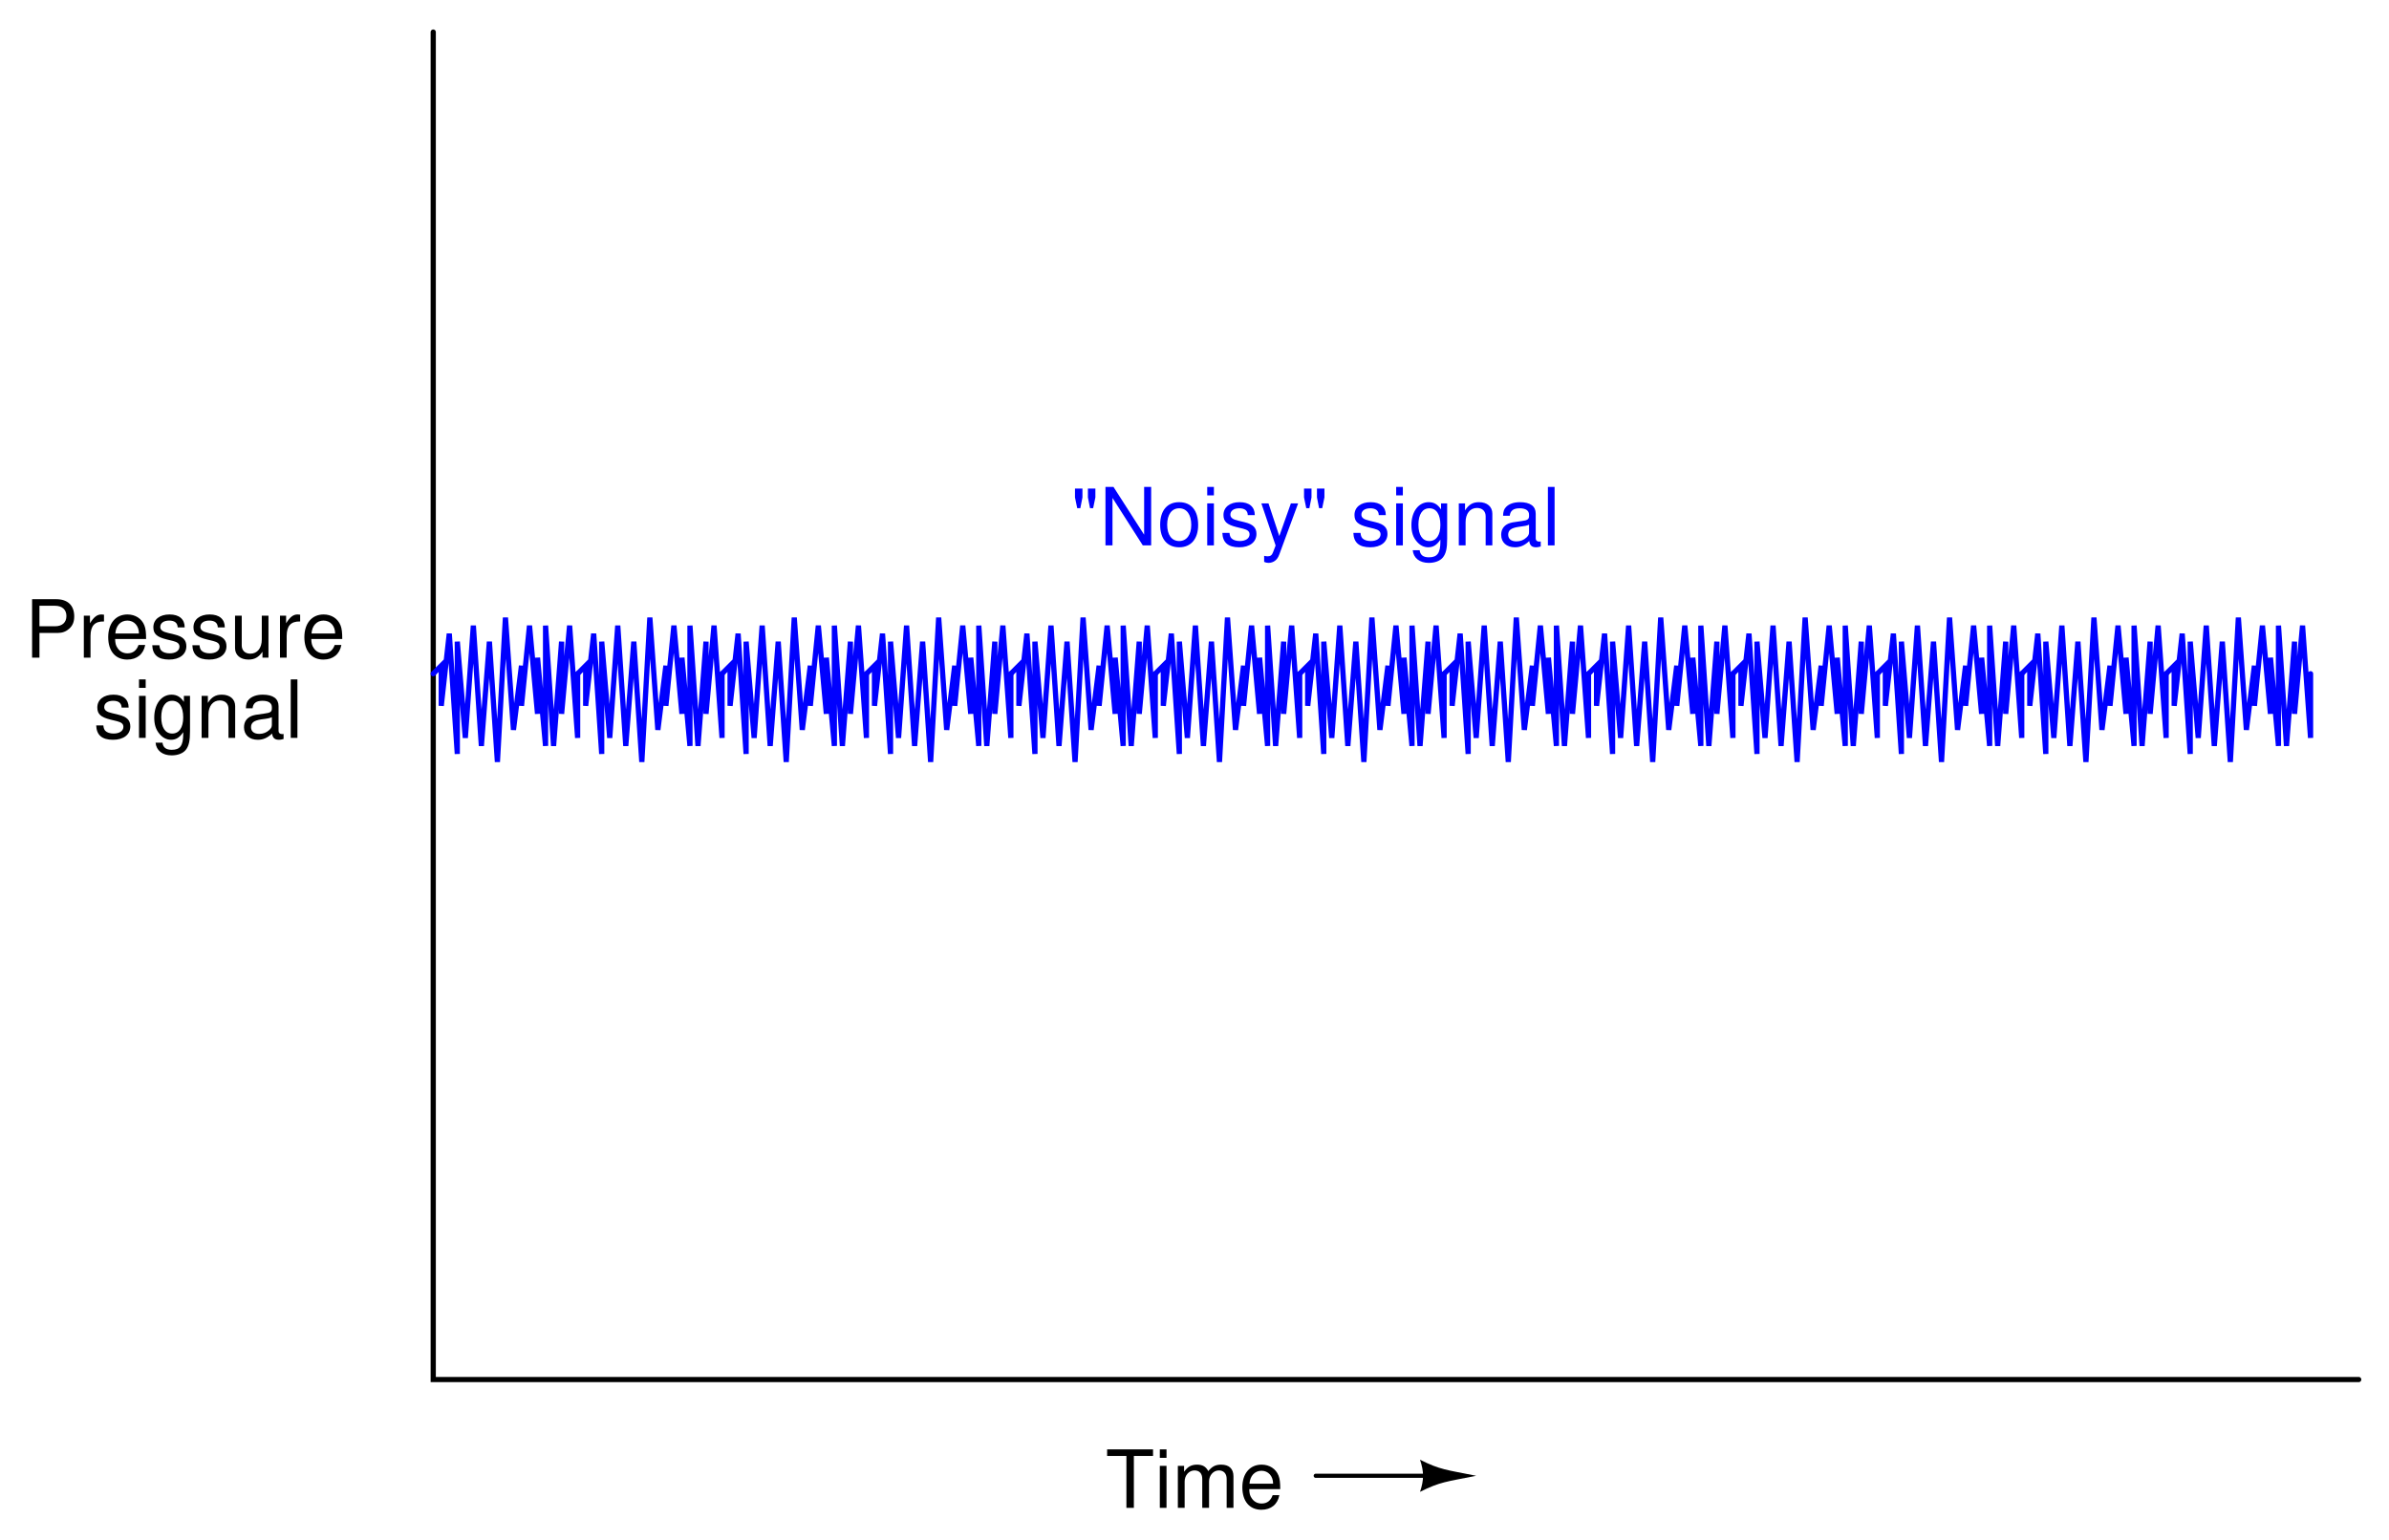
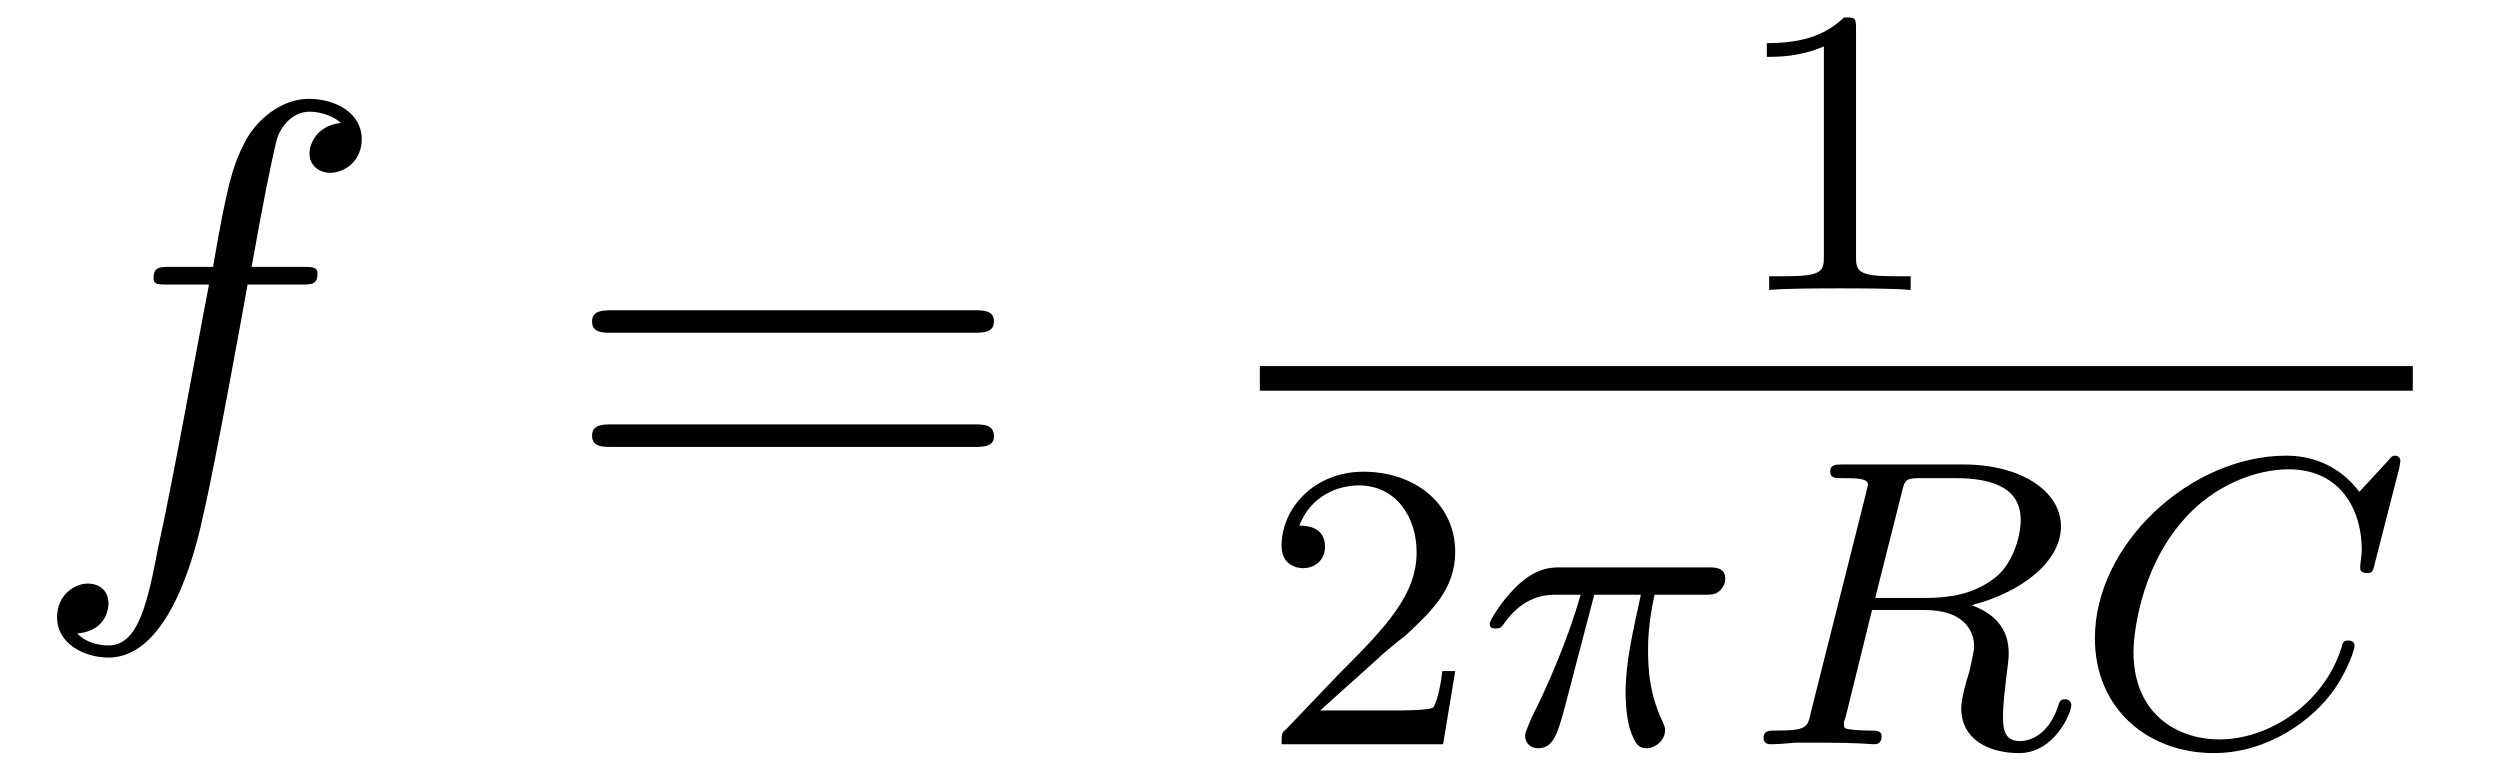
- <svg xmlns="http://www.w3.org/2000/svg" xmlns:xlink="http://www.w3.org/1999/xlink" viewBox="0 0 334.999 215.999" version="1.2">
+ <svg xmlns="http://www.w3.org/2000/svg" xmlns:xlink="http://www.w3.org/1999/xlink" viewBox="0 0 48.593 14.966" version="1.2">
  <defs>
    <g>
      <symbol overflow="visible" id="glyph0-0">
        <path style="stroke:none;" d="" />
      </symbol>
      <symbol overflow="visible" id="glyph0-1">
-         <path style="stroke:none;" d="M 3.984 -7.281 L 6.672 -7.281 L 6.672 -8.203 L 0.234 -8.203 L 0.234 -7.281 L 2.938 -7.281 L 2.938 0 L 3.984 0 Z M 3.984 -7.281 " />
+         <path style="stroke:none;" d="M 5.328 -4.812 C 5.562 -4.812 5.672 -4.812 5.672 -5.031 C 5.672 -5.156 5.562 -5.156 5.359 -5.156 L 4.391 -5.156 C 4.609 -6.391 4.781 -7.234 4.875 -7.609 C 4.953 -7.906 5.203 -8.172 5.516 -8.172 C 5.766 -8.172 6.016 -8.062 6.125 -7.953 C 5.672 -7.906 5.516 -7.562 5.516 -7.359 C 5.516 -7.125 5.703 -6.984 5.922 -6.984 C 6.172 -6.984 6.531 -7.188 6.531 -7.641 C 6.531 -8.141 6.031 -8.422 5.5 -8.422 C 4.984 -8.422 4.484 -8.031 4.25 -7.562 C 4.031 -7.141 3.906 -6.719 3.641 -5.156 L 2.828 -5.156 C 2.609 -5.156 2.484 -5.156 2.484 -4.938 C 2.484 -4.812 2.562 -4.812 2.797 -4.812 L 3.562 -4.812 C 3.344 -3.688 2.859 -0.984 2.578 0.281 C 2.375 1.328 2.203 2.203 1.609 2.203 C 1.562 2.203 1.219 2.203 1 1.969 C 1.609 1.922 1.609 1.406 1.609 1.391 C 1.609 1.141 1.438 1 1.203 1 C 0.969 1 0.609 1.203 0.609 1.656 C 0.609 2.172 1.141 2.438 1.609 2.438 C 2.828 2.438 3.328 0.25 3.453 -0.344 C 3.672 -1.266 4.25 -4.453 4.312 -4.812 Z M 5.328 -4.812 " />
      </symbol>
-       <symbol overflow="visible" id="glyph0-2">
-         <path style="stroke:none;" d="M 1.688 -5.891 L 0.75 -5.891 L 0.75 0 L 1.688 0 Z M 1.688 -8.203 L 0.75 -8.203 L 0.75 -7.016 L 1.688 -7.016 Z M 1.688 -8.203 " />
-       </symbol>
-       <symbol overflow="visible" id="glyph0-3">
-         <path style="stroke:none;" d="M 0.781 -5.891 L 0.781 0 L 1.734 0 L 1.734 -3.703 C 1.734 -4.562 2.344 -5.25 3.109 -5.25 C 3.812 -5.25 4.203 -4.812 4.203 -4.062 L 4.203 0 L 5.156 0 L 5.156 -3.703 C 5.156 -4.562 5.766 -5.25 6.531 -5.25 C 7.219 -5.25 7.625 -4.797 7.625 -4.062 L 7.625 0 L 8.578 0 L 8.578 -4.422 C 8.578 -5.484 7.969 -6.062 6.859 -6.062 C 6.078 -6.062 5.609 -5.828 5.047 -5.156 C 4.703 -5.797 4.234 -6.062 3.469 -6.062 C 2.672 -6.062 2.156 -5.766 1.656 -5.062 L 1.656 -5.891 Z M 0.781 -5.891 " />
-       </symbol>
-       <symbol overflow="visible" id="glyph0-4">
-         <path style="stroke:none;" d="M 5.766 -2.625 C 5.766 -3.531 5.703 -4.078 5.531 -4.516 C 5.156 -5.484 4.25 -6.062 3.156 -6.062 C 1.5 -6.062 0.453 -4.812 0.453 -2.875 C 0.453 -0.922 1.469 0.266 3.125 0.266 C 4.484 0.266 5.406 -0.5 5.641 -1.781 L 4.703 -1.781 C 4.438 -1.016 3.922 -0.609 3.156 -0.609 C 2.562 -0.609 2.062 -0.875 1.75 -1.375 C 1.516 -1.703 1.438 -2.047 1.422 -2.625 Z M 1.453 -3.391 C 1.531 -4.484 2.188 -5.203 3.141 -5.203 C 4.094 -5.203 4.766 -4.453 4.766 -3.391 Z M 1.453 -3.391 " />
-       </symbol>
-       <symbol overflow="visible" id="glyph0-5">
-         <path style="stroke:none;" d="M 2.062 -3.469 L 4.641 -3.469 C 5.281 -3.469 5.797 -3.672 6.234 -4.062 C 6.734 -4.516 6.938 -5.047 6.938 -5.797 C 6.938 -7.328 6.031 -8.203 4.406 -8.203 L 1.031 -8.203 L 1.031 0 L 2.062 0 Z M 2.062 -4.406 L 2.062 -7.281 L 4.25 -7.281 C 5.25 -7.281 5.844 -6.734 5.844 -5.844 C 5.844 -4.938 5.25 -4.406 4.25 -4.406 Z M 2.062 -4.406 " />
-       </symbol>
-       <symbol overflow="visible" id="glyph0-6">
-         <path style="stroke:none;" d="M 0.781 -5.891 L 0.781 0 L 1.719 0 L 1.719 -3.062 C 1.734 -4.484 2.312 -5.109 3.609 -5.078 L 3.609 -6.031 C 3.453 -6.047 3.359 -6.062 3.25 -6.062 C 2.641 -6.062 2.188 -5.703 1.641 -4.828 L 1.641 -5.891 Z M 0.781 -5.891 " />
-       </symbol>
-       <symbol overflow="visible" id="glyph0-7">
-         <path style="stroke:none;" d="M 4.922 -4.25 C 4.922 -5.406 4.156 -6.062 2.797 -6.062 C 1.422 -6.062 0.531 -5.359 0.531 -4.266 C 0.531 -3.344 1 -2.906 2.391 -2.562 L 3.281 -2.344 C 3.922 -2.188 4.188 -1.953 4.188 -1.547 C 4.188 -0.984 3.641 -0.609 2.812 -0.609 C 2.312 -0.609 1.875 -0.75 1.641 -1 C 1.5 -1.172 1.422 -1.344 1.375 -1.75 L 0.375 -1.75 C 0.422 -0.391 1.188 0.266 2.734 0.266 C 4.219 0.266 5.156 -0.469 5.156 -1.609 C 5.156 -2.484 4.672 -2.969 3.5 -3.25 L 2.594 -3.469 C 1.828 -3.641 1.5 -3.891 1.5 -4.312 C 1.5 -4.859 1.984 -5.203 2.75 -5.203 C 3.516 -5.203 3.922 -4.875 3.938 -4.25 Z M 4.922 -4.25 " />
-       </symbol>
-       <symbol overflow="visible" id="glyph0-8">
-         <path style="stroke:none;" d="M 5.422 0 L 5.422 -5.891 L 4.484 -5.891 L 4.484 -2.547 C 4.484 -1.344 3.859 -0.562 2.875 -0.562 C 2.141 -0.562 1.672 -1.016 1.672 -1.719 L 1.672 -5.891 L 0.734 -5.891 L 0.734 -1.344 C 0.734 -0.375 1.469 0.266 2.609 0.266 C 3.469 0.266 4.031 -0.047 4.578 -0.828 L 4.578 0 Z M 5.422 0 " />
-       </symbol>
-       <symbol overflow="visible" id="glyph0-9">
-         <path style="stroke:none;" d="M 4.547 -5.891 L 4.547 -5.047 C 4.078 -5.75 3.562 -6.062 2.812 -6.062 C 1.391 -6.062 0.391 -4.734 0.391 -2.844 C 0.391 -1.859 0.625 -1.141 1.141 -0.547 C 1.578 -0.016 2.141 0.266 2.75 0.266 C 3.453 0.266 3.953 -0.062 4.453 -0.797 L 4.453 -0.5 C 4.453 1.078 4.016 1.672 2.844 1.672 C 2.047 1.672 1.625 1.344 1.547 0.672 L 0.578 0.672 C 0.672 1.766 1.547 2.453 2.828 2.453 C 3.688 2.453 4.406 2.172 4.797 1.703 C 5.25 1.141 5.406 0.422 5.406 -0.969 L 5.406 -5.891 Z M 2.906 -5.203 C 3.891 -5.203 4.453 -4.359 4.453 -2.875 C 4.453 -1.438 3.875 -0.609 2.906 -0.609 C 1.938 -0.609 1.375 -1.453 1.375 -2.906 C 1.375 -4.344 1.938 -5.203 2.906 -5.203 Z M 2.906 -5.203 " />
-       </symbol>
-       <symbol overflow="visible" id="glyph0-10">
-         <path style="stroke:none;" d="M 0.781 -5.891 L 0.781 0 L 1.734 0 L 1.734 -3.25 C 1.734 -4.453 2.359 -5.25 3.328 -5.25 C 4.078 -5.25 4.547 -4.797 4.547 -4.078 L 4.547 0 L 5.484 0 L 5.484 -4.453 C 5.484 -5.438 4.75 -6.062 3.609 -6.062 C 2.734 -6.062 2.172 -5.719 1.656 -4.906 L 1.656 -5.891 Z M 0.781 -5.891 " />
-       </symbol>
-       <symbol overflow="visible" id="glyph0-11">
-         <path style="stroke:none;" d="M 6.016 -0.547 C 5.922 -0.531 5.875 -0.531 5.812 -0.531 C 5.484 -0.531 5.312 -0.703 5.312 -0.984 L 5.312 -4.453 C 5.312 -5.5 4.547 -6.062 3.094 -6.062 C 2.234 -6.062 1.547 -5.812 1.141 -5.375 C 0.859 -5.078 0.75 -4.734 0.734 -4.156 L 1.672 -4.156 C 1.75 -4.875 2.188 -5.203 3.062 -5.203 C 3.922 -5.203 4.375 -4.875 4.375 -4.312 L 4.375 -4.078 C 4.359 -3.672 4.156 -3.516 3.391 -3.422 C 2.062 -3.25 1.875 -3.203 1.5 -3.062 C 0.828 -2.766 0.469 -2.25 0.469 -1.484 C 0.469 -0.422 1.219 0.266 2.406 0.266 C 3.156 0.266 3.75 0 4.406 -0.609 C 4.484 0 4.766 0.266 5.375 0.266 C 5.578 0.266 5.703 0.234 6.016 0.156 Z M 4.375 -1.859 C 4.375 -1.547 4.281 -1.344 4 -1.094 C 3.625 -0.75 3.156 -0.562 2.609 -0.562 C 1.875 -0.562 1.453 -0.906 1.453 -1.5 C 1.453 -2.125 1.859 -2.438 2.875 -2.594 C 3.875 -2.719 4.062 -2.766 4.375 -2.906 Z M 4.375 -1.859 " />
-       </symbol>
-       <symbol overflow="visible" id="glyph0-12">
-         <path style="stroke:none;" d="M 1.703 -8.203 L 0.766 -8.203 L 0.766 0 L 1.703 0 Z M 1.703 -8.203 " />
-       </symbol>
-       <symbol overflow="visible" id="glyph0-13">
-         <path style="stroke:none;" d="M 0.578 -7.969 L 0.578 -6.734 L 0.891 -5.219 L 1.328 -5.219 L 1.625 -6.734 L 1.625 -7.969 Z M 2.391 -7.969 L 2.391 -6.734 L 2.688 -5.219 L 3.125 -5.219 L 3.438 -6.734 L 3.438 -7.969 Z M 2.391 -7.969 " />
-       </symbol>
-       <symbol overflow="visible" id="glyph0-14">
-         <path style="stroke:none;" d="M 7.266 -8.203 L 6.281 -8.203 L 6.281 -1.5 L 1.984 -8.203 L 0.859 -8.203 L 0.859 0 L 1.844 0 L 1.844 -6.656 L 6.094 0 L 7.266 0 Z M 7.266 -8.203 " />
-       </symbol>
-       <symbol overflow="visible" id="glyph0-15">
-         <path style="stroke:none;" d="M 3.062 -6.062 C 1.391 -6.062 0.406 -4.875 0.406 -2.906 C 0.406 -0.906 1.391 0.266 3.078 0.266 C 4.734 0.266 5.734 -0.922 5.734 -2.859 C 5.734 -4.906 4.766 -6.062 3.062 -6.062 Z M 3.078 -5.203 C 4.125 -5.203 4.766 -4.328 4.766 -2.875 C 4.766 -1.469 4.109 -0.609 3.078 -0.609 C 2.031 -0.609 1.391 -1.469 1.391 -2.906 C 1.391 -4.328 2.031 -5.203 3.078 -5.203 Z M 3.078 -5.203 " />
-       </symbol>
-       <symbol overflow="visible" id="glyph0-16">
-         <path style="stroke:none;" d="M 4.359 -5.891 L 2.734 -1.312 L 1.219 -5.891 L 0.219 -5.891 L 2.219 0.016 L 1.859 0.953 C 1.703 1.375 1.5 1.531 1.109 1.531 C 0.938 1.531 0.812 1.5 0.609 1.469 L 0.609 2.312 C 0.797 2.406 0.984 2.453 1.234 2.453 C 1.547 2.453 1.875 2.344 2.109 2.172 C 2.406 1.953 2.578 1.703 2.75 1.234 L 5.375 -5.891 Z M 4.359 -5.891 " />
-       </symbol>
-       <symbol overflow="visible" id="glyph0-17">
+       <symbol overflow="visible" id="glyph1-0">
        <path style="stroke:none;" d="" />
      </symbol>
+       <symbol overflow="visible" id="glyph1-1">
+         <path style="stroke:none;" d="M 8.062 -3.875 C 8.234 -3.875 8.453 -3.875 8.453 -4.094 C 8.453 -4.312 8.25 -4.312 8.062 -4.312 L 1.031 -4.312 C 0.859 -4.312 0.641 -4.312 0.641 -4.094 C 0.641 -3.875 0.844 -3.875 1.031 -3.875 Z M 8.062 -1.656 C 8.234 -1.656 8.453 -1.656 8.453 -1.859 C 8.453 -2.094 8.25 -2.094 8.062 -2.094 L 1.031 -2.094 C 0.859 -2.094 0.641 -2.094 0.641 -1.875 C 0.641 -1.656 0.844 -1.656 1.031 -1.656 Z M 8.062 -1.656 " />
+       </symbol>
+       <symbol overflow="visible" id="glyph2-0">
+         <path style="stroke:none;" d="" />
+       </symbol>
+       <symbol overflow="visible" id="glyph2-1">
+         <path style="stroke:none;" d="M 2.5 -5.078 C 2.5 -5.297 2.484 -5.297 2.266 -5.297 C 1.938 -4.984 1.516 -4.797 0.766 -4.797 L 0.766 -4.531 C 0.984 -4.531 1.406 -4.531 1.875 -4.734 L 1.875 -0.656 C 1.875 -0.359 1.844 -0.266 1.094 -0.266 L 0.812 -0.266 L 0.812 0 C 1.141 -0.031 1.828 -0.031 2.188 -0.031 C 2.547 -0.031 3.234 -0.031 3.562 0 L 3.562 -0.266 L 3.281 -0.266 C 2.531 -0.266 2.5 -0.359 2.5 -0.656 Z M 2.5 -5.078 " />
+       </symbol>
+       <symbol overflow="visible" id="glyph2-2">
+         <path style="stroke:none;" d="M 2.25 -1.625 C 2.375 -1.75 2.703 -2.016 2.844 -2.125 C 3.328 -2.578 3.797 -3.016 3.797 -3.734 C 3.797 -4.688 3 -5.297 2.016 -5.297 C 1.047 -5.297 0.422 -4.578 0.422 -3.859 C 0.422 -3.469 0.734 -3.422 0.844 -3.422 C 1.016 -3.422 1.266 -3.531 1.266 -3.844 C 1.266 -4.25 0.859 -4.25 0.766 -4.25 C 1 -4.844 1.531 -5.031 1.922 -5.031 C 2.656 -5.031 3.047 -4.406 3.047 -3.734 C 3.047 -2.906 2.469 -2.297 1.516 -1.344 L 0.516 -0.297 C 0.422 -0.219 0.422 -0.203 0.422 0 L 3.562 0 L 3.797 -1.422 L 3.547 -1.422 C 3.531 -1.266 3.469 -0.875 3.375 -0.719 C 3.328 -0.656 2.719 -0.656 2.594 -0.656 L 1.172 -0.656 Z M 2.25 -1.625 " />
+       </symbol>
+       <symbol overflow="visible" id="glyph3-0">
+         <path style="stroke:none;" d="" />
+       </symbol>
+       <symbol overflow="visible" id="glyph3-1">
+         <path style="stroke:none;" d="M 2.266 -2.906 L 3.172 -2.906 C 3.016 -2.188 2.875 -1.594 2.875 -1 C 2.875 -0.953 2.875 -0.609 2.953 -0.312 C 3.062 0.016 3.141 0.078 3.281 0.078 C 3.453 0.078 3.641 -0.078 3.641 -0.266 C 3.641 -0.312 3.641 -0.328 3.609 -0.406 C 3.438 -0.766 3.312 -1.156 3.312 -1.812 C 3.312 -1.984 3.312 -2.328 3.438 -2.906 L 4.406 -2.906 C 4.531 -2.906 4.609 -2.906 4.688 -2.969 C 4.797 -3.062 4.812 -3.156 4.812 -3.219 C 4.812 -3.438 4.609 -3.438 4.484 -3.438 L 1.609 -3.438 C 1.438 -3.438 1.125 -3.438 0.734 -3.047 C 0.453 -2.766 0.234 -2.406 0.234 -2.344 C 0.234 -2.266 0.281 -2.25 0.344 -2.25 C 0.438 -2.25 0.453 -2.266 0.5 -2.328 C 0.891 -2.906 1.359 -2.906 1.531 -2.906 L 2 -2.906 C 1.766 -2.062 1.344 -1.094 1.047 -0.516 C 1 -0.391 0.922 -0.234 0.922 -0.172 C 0.922 0 1.047 0.078 1.172 0.078 C 1.484 0.078 1.562 -0.219 1.734 -0.875 Z M 2.266 -2.906 " />
+       </symbol>
+       <symbol overflow="visible" id="glyph3-2">
+         <path style="stroke:none;" d="M 3.094 -4.891 C 3.156 -5.156 3.172 -5.172 3.5 -5.172 L 4.141 -5.172 C 4.797 -5.172 5.406 -5.016 5.406 -4.359 C 5.406 -4.016 5.234 -3.453 4.859 -3.203 C 4.484 -2.922 4.031 -2.844 3.562 -2.844 L 2.578 -2.844 Z M 4.453 -2.703 C 5.422 -2.953 6.188 -3.547 6.188 -4.234 C 6.188 -4.922 5.406 -5.438 4.297 -5.438 L 1.953 -5.438 C 1.812 -5.438 1.703 -5.438 1.703 -5.297 C 1.703 -5.172 1.812 -5.172 1.938 -5.172 C 2.203 -5.172 2.438 -5.172 2.438 -5.047 C 2.438 -5.016 2.422 -5.016 2.406 -4.906 L 1.328 -0.625 C 1.266 -0.328 1.25 -0.266 0.656 -0.266 C 0.5 -0.266 0.406 -0.266 0.406 -0.109 C 0.406 -0.078 0.438 0 0.531 0 C 0.688 0 0.875 -0.016 1.031 -0.031 L 1.516 -0.031 C 2.266 -0.031 2.5 0 2.547 0 C 2.594 0 2.703 0 2.703 -0.156 C 2.703 -0.266 2.594 -0.266 2.469 -0.266 C 2.438 -0.266 2.297 -0.266 2.156 -0.281 C 1.984 -0.297 1.969 -0.312 1.969 -0.391 C 1.969 -0.438 1.984 -0.484 2 -0.516 L 2.516 -2.609 L 3.547 -2.609 C 4.266 -2.609 4.5 -2.234 4.5 -1.906 C 4.5 -1.797 4.438 -1.562 4.406 -1.406 C 4.328 -1.172 4.25 -0.859 4.25 -0.703 C 4.25 -0.094 4.781 0.172 5.375 0.172 C 6.062 0.172 6.391 -0.609 6.391 -0.766 C 6.391 -0.797 6.359 -0.875 6.266 -0.875 C 6.172 -0.875 6.156 -0.812 6.141 -0.766 C 5.969 -0.219 5.625 -0.062 5.391 -0.062 C 5.094 -0.062 5.062 -0.281 5.062 -0.547 C 5.062 -0.812 5.109 -1.156 5.141 -1.422 C 5.172 -1.656 5.172 -1.703 5.172 -1.781 C 5.172 -2.266 4.875 -2.547 4.453 -2.703 Z M 4.453 -2.703 " />
+       </symbol>
+       <symbol overflow="visible" id="glyph3-3">
+         <path style="stroke:none;" d="M 6.344 -5.391 C 6.344 -5.422 6.359 -5.469 6.359 -5.516 C 6.359 -5.562 6.312 -5.609 6.266 -5.609 C 6.203 -5.609 6.188 -5.594 6.125 -5.516 L 5.562 -4.906 C 5.484 -5 5.062 -5.609 4.141 -5.609 C 2.281 -5.609 0.422 -3.891 0.422 -2.062 C 0.422 -0.672 1.469 0.172 2.734 0.172 C 3.781 0.172 4.672 -0.469 5.094 -1.094 C 5.359 -1.484 5.469 -1.859 5.469 -1.906 C 5.469 -1.984 5.422 -2.016 5.344 -2.016 C 5.25 -2.016 5.234 -1.969 5.219 -1.891 C 4.875 -0.781 3.797 -0.094 2.844 -0.094 C 2.031 -0.094 1.172 -0.578 1.172 -1.797 C 1.172 -2.047 1.266 -3.375 2.156 -4.375 C 2.75 -5.047 3.562 -5.344 4.188 -5.344 C 5.203 -5.344 5.609 -4.547 5.609 -3.781 C 5.609 -3.672 5.578 -3.516 5.578 -3.422 C 5.578 -3.328 5.688 -3.328 5.719 -3.328 C 5.812 -3.328 5.828 -3.359 5.859 -3.5 Z M 6.344 -5.391 " />
+       </symbol>
    </g>
+     <clipPath id="clip1">
+       <path d="M 24 9 L 29 9 L 29 14.965 L 24 14.965 Z M 24 9 " />
+     </clipPath>
+     <clipPath id="clip2">
+       <path d="M 28 11 L 34 11 L 34 14.965 L 28 14.965 Z M 28 11 " />
+     </clipPath>
+     <clipPath id="clip3">
+       <path d="M 34 9 L 41 9 L 41 14.965 L 34 14.965 Z M 34 9 " />
+     </clipPath>
+     <clipPath id="clip4">
+       <path d="M 40 8 L 47 8 L 47 14.965 L 40 14.965 Z M 40 8 " />
+     </clipPath>
  </defs>
  <g id="surface1">
-     <path style="fill:none;stroke-width:7.312;stroke-linecap:round;stroke-linejoin:miter;stroke:rgb(0%,0%,0%);stroke-opacity:1;stroke-miterlimit:6;" d="M 3302.5 219.99 L 602.5 219.99 L 602.5 2109.99 " transform="matrix(0.1,0,0,-0.1,0.5,215.499)" />
    <g style="fill:rgb(0%,0%,0%);fill-opacity:1;">
-       <use xlink:href="#glyph0-1" x="155.013" y="211.499" />
-       <use xlink:href="#glyph0-2" x="161.887" y="211.499" />
-       <use xlink:href="#glyph0-3" x="164.384" y="211.499" />
-       <use xlink:href="#glyph0-4" x="173.756" y="211.499" />
-     </g>
-     <path style="fill:none;stroke-width:5.85;stroke-linecap:round;stroke-linejoin:miter;stroke:rgb(0%,0%,0%);stroke-opacity:1;stroke-miterlimit:6;" d="M 2008.75 84.99 L 1840 84.99 " transform="matrix(0.1,0,0,-0.1,0.5,215.499)" />
-     <path style=" stroke:none;fill-rule:evenodd;fill:rgb(0%,0%,0%);fill-opacity:1;" d="M 199.125 209.25 C 201.938 207.844 202.781 207.844 207 207 C 202.781 206.156 201.938 206.156 199.125 204.75 C 199.688 206.438 199.688 207.562 199.125 209.25 " />
-     <g style="fill:rgb(0%,0%,0%);fill-opacity:1;">
-       <use xlink:href="#glyph0-5" x="3.47" y="92.249" />
-       <use xlink:href="#glyph0-6" x="10.974" y="92.249" />
-       <use xlink:href="#glyph0-4" x="14.72" y="92.249" />
-       <use xlink:href="#glyph0-7" x="20.975" y="92.249" />
-       <use xlink:href="#glyph0-7" x="26.6" y="92.249" />
-       <use xlink:href="#glyph0-8" x="32.225" y="92.249" />
-       <use xlink:href="#glyph0-6" x="38.48" y="92.249" />
-       <use xlink:href="#glyph0-4" x="42.227" y="92.249" />
+       <use xlink:href="#glyph0-1" x="0.5" y="10.343" />
    </g>
    <g style="fill:rgb(0%,0%,0%);fill-opacity:1;">
-       <use xlink:href="#glyph0-7" x="13.116" y="103.499" />
-       <use xlink:href="#glyph0-2" x="18.741" y="103.499" />
-       <use xlink:href="#glyph0-9" x="21.238" y="103.499" />
-       <use xlink:href="#glyph0-10" x="27.493" y="103.499" />
-       <use xlink:href="#glyph0-11" x="33.748" y="103.499" />
-       <use xlink:href="#glyph0-12" x="40.003" y="103.499" />
+       <use xlink:href="#glyph1-1" x="10.867" y="10.343" />
    </g>
-     <path style="fill:none;stroke-width:7.312;stroke-linecap:round;stroke-linejoin:miter;stroke:rgb(0%,0%,100%);stroke-opacity:1;stroke-miterlimit:6;" d="M 805 1209.99 L 805 1119.99 L 793.75 1277.49 L 782.5 1153.74 L 782.5 1254.99 L 771.25 1108.74 L 760 1277.49 L 760 1108.74 L 748.75 1232.49 L 748.75 1153.74 L 737.5 1277.49 L 726.25 1164.99 L 726.25 1221.24 L 715 1131.24 L 703.75 1288.74 L 692.5 1086.24 L 681.25 1254.99 L 670 1108.74 L 658.75 1277.49 L 647.5 1119.99 L 636.25 1254.99 L 636.25 1097.49 L 625 1266.24 L 613.75 1164.99 L 613.75 1221.24 L 602.5 1209.99 " transform="matrix(0.1,0,0,-0.1,0.5,215.499)" />
-     <path style="fill:none;stroke-width:7.312;stroke-linecap:round;stroke-linejoin:miter;stroke:rgb(0%,0%,100%);stroke-opacity:1;stroke-miterlimit:6;" d="M 1007.5 1209.99 L 1007.5 1119.99 L 996.25 1277.49 L 985 1153.74 L 985 1254.99 L 973.75 1108.74 L 962.5 1277.49 L 962.5 1108.74 L 951.25 1232.49 L 951.25 1153.74 L 940 1277.49 L 928.75 1164.99 L 928.75 1221.24 L 917.5 1131.24 L 906.25 1288.74 L 895 1086.24 L 883.75 1254.99 L 872.5 1108.74 L 861.25 1277.49 L 850 1119.99 L 838.75 1254.99 L 838.75 1097.49 L 827.5 1266.24 L 816.25 1164.99 L 816.25 1221.24 L 805 1209.99 " transform="matrix(0.1,0,0,-0.1,0.5,215.499)" />
-     <path style="fill:none;stroke-width:7.312;stroke-linecap:round;stroke-linejoin:miter;stroke:rgb(0%,0%,100%);stroke-opacity:1;stroke-miterlimit:6;" d="M 1210 1209.99 L 1210 1119.99 L 1198.75 1277.49 L 1187.5 1153.74 L 1187.5 1254.99 L 1176.25 1108.74 L 1165 1277.49 L 1165 1108.74 L 1153.75 1232.49 L 1153.75 1153.74 L 1142.5 1277.49 L 1131.25 1164.99 L 1131.25 1221.24 L 1120 1131.24 L 1108.75 1288.74 L 1097.5 1086.24 L 1086.25 1254.99 L 1075 1108.74 L 1063.75 1277.49 L 1052.5 1119.99 L 1041.25 1254.99 L 1041.25 1097.49 L 1030 1266.24 L 1018.75 1164.99 L 1018.75 1221.24 L 1007.5 1209.99 " transform="matrix(0.1,0,0,-0.1,0.5,215.499)" />
-     <path style="fill:none;stroke-width:7.312;stroke-linecap:round;stroke-linejoin:miter;stroke:rgb(0%,0%,100%);stroke-opacity:1;stroke-miterlimit:6;" d="M 1412.5 1209.99 L 1412.5 1119.99 L 1401.25 1277.49 L 1390 1153.74 L 1390 1254.99 L 1378.75 1108.74 L 1367.5 1277.49 L 1367.5 1108.74 L 1356.25 1232.49 L 1356.25 1153.74 L 1345 1277.49 L 1333.75 1164.99 L 1333.75 1221.24 L 1322.5 1131.24 L 1311.25 1288.74 L 1300 1086.24 L 1288.75 1254.99 L 1277.5 1108.74 L 1266.25 1277.49 L 1255 1119.99 L 1243.75 1254.99 L 1243.75 1097.49 L 1232.5 1266.24 L 1221.25 1164.99 L 1221.25 1221.24 L 1210 1209.99 " transform="matrix(0.1,0,0,-0.1,0.5,215.499)" />
-     <path style="fill:none;stroke-width:7.312;stroke-linecap:round;stroke-linejoin:miter;stroke:rgb(0%,0%,100%);stroke-opacity:1;stroke-miterlimit:6;" d="M 1615 1209.99 L 1615 1119.99 L 1603.75 1277.49 L 1592.5 1153.74 L 1592.5 1254.99 L 1581.25 1108.74 L 1570 1277.49 L 1570 1108.74 L 1558.75 1232.49 L 1558.75 1153.74 L 1547.5 1277.49 L 1536.25 1164.99 L 1536.25 1221.24 L 1525 1131.24 L 1513.75 1288.74 L 1502.5 1086.24 L 1491.25 1254.99 L 1480 1108.74 L 1468.75 1277.49 L 1457.5 1119.99 L 1446.25 1254.99 L 1446.25 1097.49 L 1435 1266.24 L 1423.75 1164.99 L 1423.75 1221.24 L 1412.5 1209.99 " transform="matrix(0.1,0,0,-0.1,0.5,215.499)" />
-     <path style="fill:none;stroke-width:7.312;stroke-linecap:round;stroke-linejoin:miter;stroke:rgb(0%,0%,100%);stroke-opacity:1;stroke-miterlimit:6;" d="M 1817.5 1209.99 L 1817.5 1119.99 L 1806.25 1277.49 L 1795 1153.74 L 1795 1254.99 L 1783.75 1108.74 L 1772.5 1277.49 L 1772.5 1108.74 L 1761.25 1232.49 L 1761.25 1153.74 L 1750 1277.49 L 1738.75 1164.99 L 1738.75 1221.24 L 1727.5 1131.24 L 1716.25 1288.74 L 1705 1086.24 L 1693.75 1254.99 L 1682.5 1108.74 L 1671.25 1277.49 L 1660 1119.99 L 1648.75 1254.99 L 1648.75 1097.49 L 1637.5 1266.24 L 1626.25 1164.99 L 1626.25 1221.24 L 1615 1209.99 " transform="matrix(0.1,0,0,-0.1,0.5,215.499)" />
-     <path style="fill:none;stroke-width:7.312;stroke-linecap:round;stroke-linejoin:miter;stroke:rgb(0%,0%,100%);stroke-opacity:1;stroke-miterlimit:6;" d="M 2020 1209.99 L 2020 1119.99 L 2008.75 1277.49 L 1997.5 1153.74 L 1997.5 1254.99 L 1986.25 1108.74 L 1975 1277.49 L 1975 1108.74 L 1963.75 1232.49 L 1963.75 1153.74 L 1952.5 1277.49 L 1941.25 1164.99 L 1941.25 1221.24 L 1930 1131.24 L 1918.75 1288.74 L 1907.5 1086.24 L 1896.25 1254.99 L 1885 1108.74 L 1873.75 1277.49 L 1862.5 1119.99 L 1851.25 1254.99 L 1851.25 1097.49 L 1840 1266.24 L 1828.75 1164.99 L 1828.75 1221.24 L 1817.5 1209.99 " transform="matrix(0.1,0,0,-0.1,0.5,215.499)" />
-     <path style="fill:none;stroke-width:7.312;stroke-linecap:round;stroke-linejoin:miter;stroke:rgb(0%,0%,100%);stroke-opacity:1;stroke-miterlimit:6;" d="M 2222.5 1209.99 L 2222.5 1119.99 L 2211.25 1277.49 L 2200 1153.74 L 2200 1254.99 L 2188.75 1108.74 L 2177.5 1277.49 L 2177.5 1108.74 L 2166.25 1232.49 L 2166.25 1153.74 L 2155 1277.49 L 2143.75 1164.99 L 2143.75 1221.24 L 2132.5 1131.24 L 2121.25 1288.74 L 2110 1086.24 L 2098.75 1254.99 L 2087.5 1108.74 L 2076.25 1277.49 L 2065 1119.99 L 2053.75 1254.99 L 2053.75 1097.49 L 2042.5 1266.24 L 2031.25 1164.99 L 2031.25 1221.24 L 2020 1209.99 " transform="matrix(0.1,0,0,-0.1,0.5,215.499)" />
-     <path style="fill:none;stroke-width:7.312;stroke-linecap:round;stroke-linejoin:miter;stroke:rgb(0%,0%,100%);stroke-opacity:1;stroke-miterlimit:6;" d="M 2425 1209.99 L 2425 1119.99 L 2413.75 1277.49 L 2402.5 1153.74 L 2402.5 1254.99 L 2391.25 1108.74 L 2380 1277.49 L 2380 1108.74 L 2368.75 1232.49 L 2368.75 1153.74 L 2357.5 1277.49 L 2346.25 1164.99 L 2346.25 1221.24 L 2335 1131.24 L 2323.75 1288.74 L 2312.5 1086.24 L 2301.25 1254.99 L 2290 1108.74 L 2278.75 1277.49 L 2267.5 1119.99 L 2256.25 1254.99 L 2256.25 1097.49 L 2245 1266.24 L 2233.75 1164.99 L 2233.75 1221.24 L 2222.5 1209.99 " transform="matrix(0.1,0,0,-0.1,0.5,215.499)" />
-     <path style="fill:none;stroke-width:7.312;stroke-linecap:round;stroke-linejoin:miter;stroke:rgb(0%,0%,100%);stroke-opacity:1;stroke-miterlimit:6;" d="M 2627.5 1209.99 L 2627.5 1119.99 L 2616.25 1277.49 L 2605 1153.74 L 2605 1254.99 L 2593.75 1108.74 L 2582.5 1277.49 L 2582.5 1108.74 L 2571.25 1232.49 L 2571.25 1153.74 L 2560 1277.49 L 2548.75 1164.99 L 2548.75 1221.24 L 2537.5 1131.24 L 2526.25 1288.74 L 2515 1086.24 L 2503.75 1254.99 L 2492.5 1108.74 L 2481.25 1277.49 L 2470 1119.99 L 2458.75 1254.99 L 2458.75 1097.49 L 2447.5 1266.24 L 2436.25 1164.99 L 2436.25 1221.24 L 2425 1209.99 " transform="matrix(0.1,0,0,-0.1,0.5,215.499)" />
-     <path style="fill:none;stroke-width:7.312;stroke-linecap:round;stroke-linejoin:miter;stroke:rgb(0%,0%,100%);stroke-opacity:1;stroke-miterlimit:6;" d="M 2830 1209.99 L 2830 1119.99 L 2818.75 1277.49 L 2807.5 1153.74 L 2807.5 1254.99 L 2796.25 1108.74 L 2785 1277.49 L 2785 1108.74 L 2773.75 1232.49 L 2773.75 1153.74 L 2762.5 1277.49 L 2751.25 1164.99 L 2751.25 1221.24 L 2740 1131.24 L 2728.75 1288.74 L 2717.5 1086.24 L 2706.25 1254.99 L 2695 1108.74 L 2683.75 1277.49 L 2672.5 1119.99 L 2661.25 1254.99 L 2661.25 1097.49 L 2650 1266.24 L 2638.75 1164.99 L 2638.75 1221.24 L 2627.5 1209.99 " transform="matrix(0.1,0,0,-0.1,0.5,215.499)" />
-     <path style="fill:none;stroke-width:7.312;stroke-linecap:round;stroke-linejoin:miter;stroke:rgb(0%,0%,100%);stroke-opacity:1;stroke-miterlimit:6;" d="M 3032.5 1209.99 L 3032.5 1119.99 L 3021.25 1277.49 L 3010 1153.74 L 3010 1254.99 L 2998.75 1108.74 L 2987.5 1277.49 L 2987.5 1108.74 L 2976.25 1232.49 L 2976.25 1153.74 L 2965 1277.49 L 2953.75 1164.99 L 2953.75 1221.24 L 2942.5 1131.24 L 2931.25 1288.74 L 2920 1086.24 L 2908.75 1254.99 L 2897.5 1108.74 L 2886.25 1277.49 L 2875 1119.99 L 2863.75 1254.99 L 2863.75 1097.49 L 2852.5 1266.24 L 2841.25 1164.99 L 2841.25 1221.24 L 2830 1209.99 " transform="matrix(0.1,0,0,-0.1,0.5,215.499)" />
-     <path style="fill:none;stroke-width:7.312;stroke-linecap:round;stroke-linejoin:miter;stroke:rgb(0%,0%,100%);stroke-opacity:1;stroke-miterlimit:6;" d="M 3235 1209.99 L 3235 1119.99 L 3223.75 1277.49 L 3212.5 1153.74 L 3212.5 1254.99 L 3201.25 1108.74 L 3190 1277.49 L 3190 1108.74 L 3178.75 1232.49 L 3178.75 1153.74 L 3167.5 1277.49 L 3156.25 1164.99 L 3156.25 1221.24 L 3145 1131.24 L 3133.75 1288.74 L 3122.5 1086.24 L 3111.25 1254.99 L 3100 1108.74 L 3088.75 1277.49 L 3077.5 1119.99 L 3066.25 1254.99 L 3066.25 1097.49 L 3055 1266.24 L 3043.75 1164.99 L 3043.75 1221.24 L 3032.5 1209.99 " transform="matrix(0.1,0,0,-0.1,0.5,215.499)" />
-     <g style="fill:rgb(0%,0%,100%);fill-opacity:1;">
-       <use xlink:href="#glyph0-13" x="150.162" y="76.499" />
-       <use xlink:href="#glyph0-14" x="154.156" y="76.499" />
-       <use xlink:href="#glyph0-15" x="162.278" y="76.499" />
-       <use xlink:href="#glyph0-2" x="168.533" y="76.499" />
-       <use xlink:href="#glyph0-7" x="171.031" y="76.499" />
-       <use xlink:href="#glyph0-16" x="176.656" y="76.499" />
-       <use xlink:href="#glyph0-13" x="182.281" y="76.499" />
-       <use xlink:href="#glyph0-17" x="186.274" y="76.499" />
-       <use xlink:href="#glyph0-7" x="189.402" y="76.499" />
-       <use xlink:href="#glyph0-2" x="195.027" y="76.499" />
-       <use xlink:href="#glyph0-9" x="197.524" y="76.499" />
-       <use xlink:href="#glyph0-10" x="203.78" y="76.499" />
-       <use xlink:href="#glyph0-11" x="210.035" y="76.499" />
-       <use xlink:href="#glyph0-12" x="216.29" y="76.499" />
+     <g style="fill:rgb(0%,0%,0%);fill-opacity:1;">
+       <use xlink:href="#glyph2-1" x="33.576" y="5.636" />
+     </g>
+     <path style="fill:none;stroke-width:0.478;stroke-linecap:butt;stroke-linejoin:miter;stroke:rgb(0%,0%,0%);stroke-opacity:1;stroke-miterlimit:10;" d="M 0 -0 L 22.41 -0 " transform="matrix(1,0,0,-1,24.488,7.355)" />
+     <g clip-path="url(#clip1)" clip-rule="nonzero">
+       <g style="fill:rgb(0%,0%,0%);fill-opacity:1;">
+         <use xlink:href="#glyph2-2" x="24.488" y="14.466" />
+       </g>
+     </g>
+     <g clip-path="url(#clip2)" clip-rule="nonzero">
+       <g style="fill:rgb(0%,0%,0%);fill-opacity:1;">
+         <use xlink:href="#glyph3-1" x="28.722" y="14.466" />
+       </g>
+     </g>
+     <g clip-path="url(#clip3)" clip-rule="nonzero">
+       <g style="fill:rgb(0%,0%,0%);fill-opacity:1;">
+         <use xlink:href="#glyph3-2" x="33.871" y="14.466" />
+       </g>
+     </g>
+     <g clip-path="url(#clip4)" clip-rule="nonzero">
+       <g style="fill:rgb(0%,0%,0%);fill-opacity:1;">
+         <use xlink:href="#glyph3-3" x="40.297" y="14.466" />
+       </g>
    </g>
  </g>
</svg>
